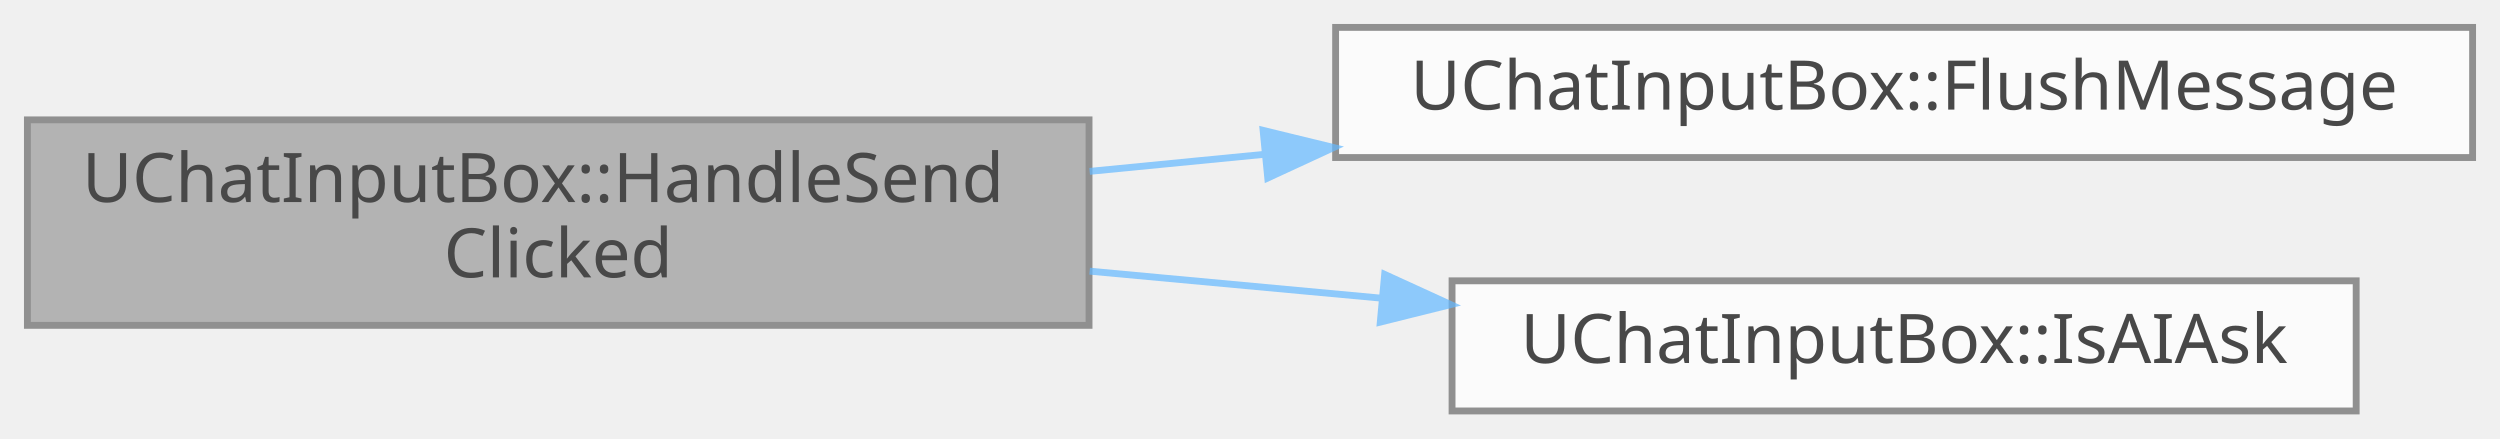
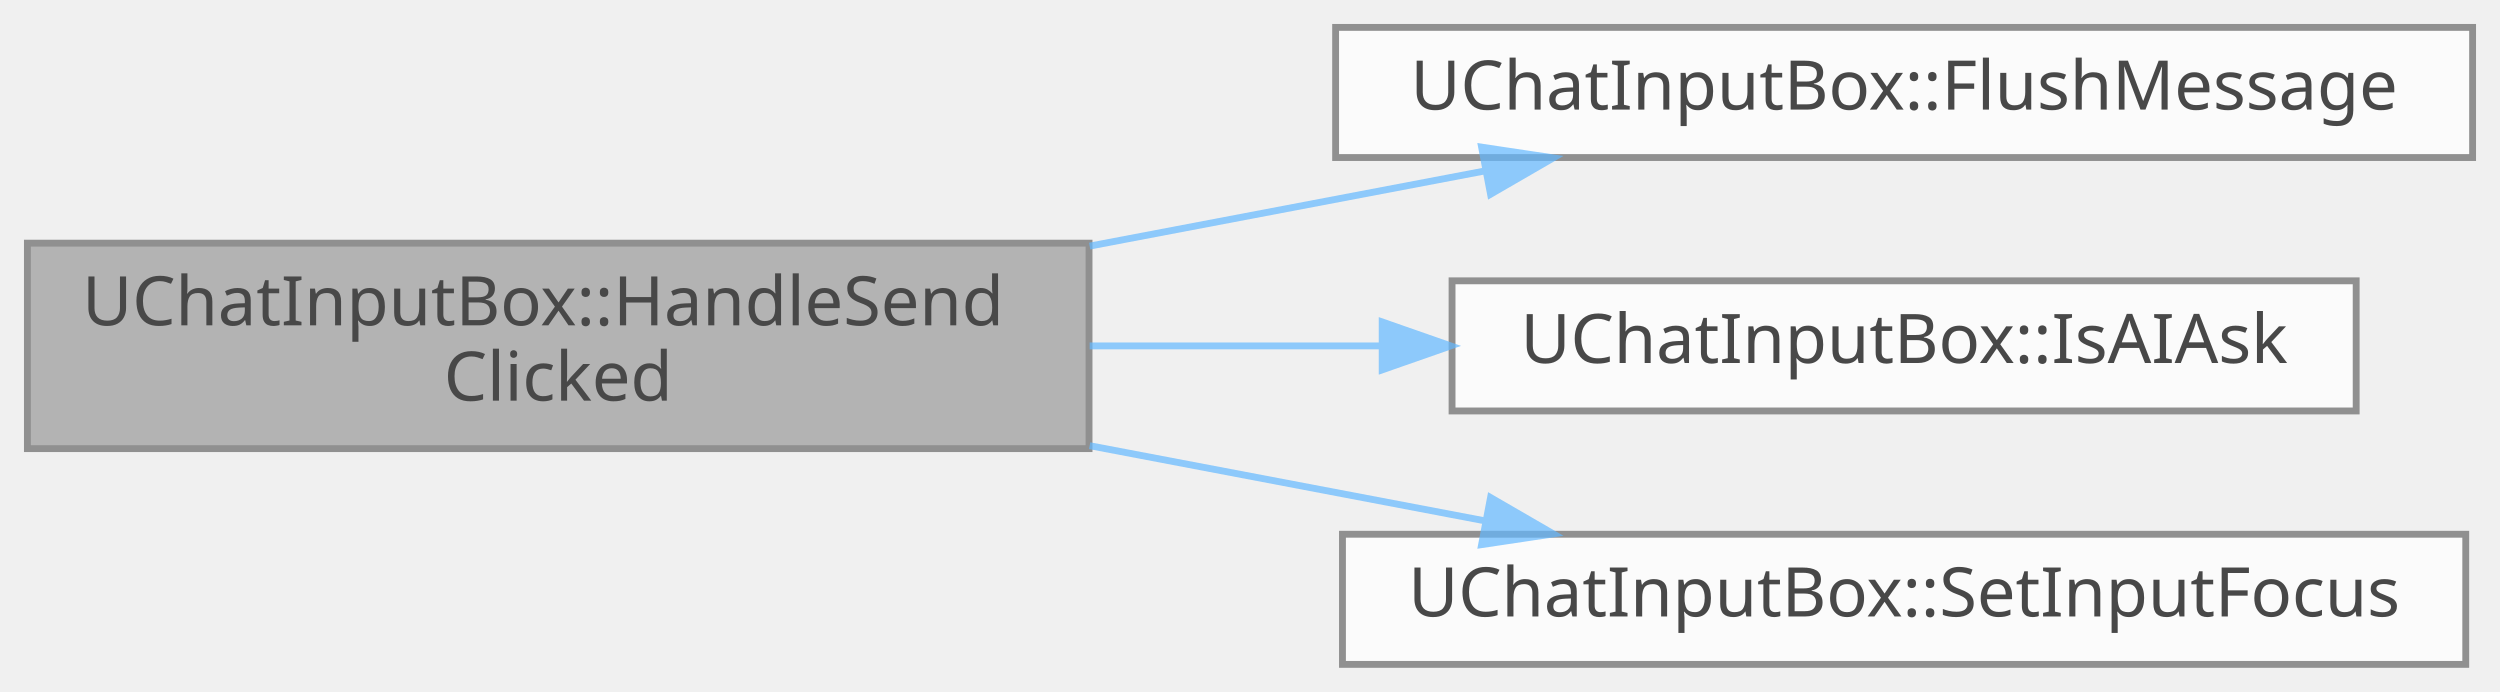
- <svg xmlns="http://www.w3.org/2000/svg" xmlns:xlink="http://www.w3.org/1999/xlink" width="365pt" height="64pt" viewBox="0.00 0.00 365.00 64.00">
+ <svg xmlns="http://www.w3.org/2000/svg" xmlns:xlink="http://www.w3.org/1999/xlink" width="365pt" height="101pt" viewBox="0.00 0.00 365.00 101.00">
  <svg id="main" version="1.1" xml:space="preserve">
    <style type="text/css">
.node, .edge {opacity: 0.7;}
.node.selected, .edge.selected {opacity: 1;}
.edge:hover path { stroke: red; }
.edge:hover polygon { stroke: red; fill: red; }
</style>
    <svg id="graph" class="graph">
-       <g id="graph0" class="graph" transform="scale(1 1) rotate(0) translate(4 60)">
+       <g id="graph0" class="graph" transform="scale(1 1) rotate(0) translate(4 97)">
        <g id="Node000001" class="node">
          <g id="a_Node000001">
            <a xlink:title=" ">
-               <polygon fill="#999999" stroke="#666666" points="155,-42.5 0,-42.5 0,-12.5 155,-12.5 155,-42.5" />
-               <text text-anchor="start" x="8" y="-30.5" font-family="Malgun Gothic" font-size="10.00">UChatInputBox::HandleSend</text>
-               <text text-anchor="middle" x="77.5" y="-19.5" font-family="Malgun Gothic" font-size="10.00">Clicked</text>
+               <polygon fill="#999999" stroke="#666666" points="155,-61.5 0,-61.5 0,-31.5 155,-31.5 155,-61.5" />
+               <text text-anchor="start" x="8" y="-49.5" font-family="Malgun Gothic" font-size="10.00">UChatInputBox::HandleSend</text>
+               <text text-anchor="middle" x="77.5" y="-38.5" font-family="Malgun Gothic" font-size="10.00">Clicked</text>
            </a>
          </g>
        </g>
        <g id="Node000002" class="node">
          <g id="a_Node000002">
            <a xlink:href="classUChatInputBox.html#a7ba44143ce5e97966eec4a9f0c8f2831" target="_top" xlink:title=" ">
-               <polygon fill="white" stroke="#666666" points="357,-56 191,-56 191,-37 357,-37 357,-56" />
-               <text text-anchor="middle" x="274" y="-44" font-family="Malgun Gothic" font-size="10.00">UChatInputBox::FlushMessage</text>
+               <polygon fill="white" stroke="#666666" points="357,-93 191,-93 191,-74 357,-74 357,-93" />
+               <text text-anchor="middle" x="274" y="-81" font-family="Malgun Gothic" font-size="10.00">UChatInputBox::FlushMessage</text>
            </a>
          </g>
        </g>
        <g id="edge1_Node000001_Node000002" class="edge">
          <g id="a_edge1_Node000001_Node000002">
            <a xlink:title=" ">
-               <path fill="none" stroke="#63b8ff" d="M155.09,-34.98C163.5,-35.8 172.12,-36.65 180.69,-37.48" />
-               <polygon fill="#63b8ff" stroke="#63b8ff" points="180.41,-40.97 190.71,-38.46 181.09,-34.01 180.41,-40.97" />
+               <path fill="none" stroke="#63b8ff" d="M155.09,-61.07C174.29,-64.72 194.61,-68.59 212.87,-72.06" />
+               <polygon fill="#63b8ff" stroke="#63b8ff" points="212.31,-75.52 222.79,-73.95 213.62,-68.64 212.31,-75.52" />
            </a>
          </g>
        </g>
        <g id="Node000003" class="node">
          <g id="a_Node000003">
            <a xlink:href="classUChatInputBox.html#a9e798f378d439bc1b51cf8e3fa6e03e4" target="_top" xlink:title=" ">
-               <polygon fill="white" stroke="#666666" points="340,-19 208,-19 208,0 340,0 340,-19" />
-               <text text-anchor="middle" x="274" y="-7" font-family="Malgun Gothic" font-size="10.00">UChatInputBox::IsAIAsk</text>
+               <polygon fill="white" stroke="#666666" points="340,-56 208,-56 208,-37 340,-37 340,-56" />
+               <text text-anchor="middle" x="274" y="-44" font-family="Malgun Gothic" font-size="10.00">UChatInputBox::IsAIAsk</text>
            </a>
          </g>
        </g>
        <g id="edge2_Node000001_Node000003" class="edge">
          <g id="a_edge2_Node000001_Node000003">
            <a xlink:title=" ">
-               <path fill="none" stroke="#63b8ff" d="M155.09,-20.41C169.12,-19.11 183.75,-17.76 197.74,-16.46" />
-               <polygon fill="#63b8ff" stroke="#63b8ff" points="198.16,-19.94 207.8,-15.53 197.52,-12.97 198.16,-19.94" />
+               <path fill="none" stroke="#63b8ff" d="M155.09,-46.5C169.12,-46.5 183.75,-46.5 197.74,-46.5" />
+               <polygon fill="#63b8ff" stroke="#63b8ff" points="197.8,-50 207.8,-46.5 197.8,-43 197.8,-50" />
+             </a>
+           </g>
+         </g>
+         <g id="Node000004" class="node">
+           <g id="a_Node000004">
+             <a xlink:href="classUChatInputBox.html#a7b7c6be61f96deed2d3c8f9691c95c97" target="_top" xlink:title=" ">
+               <polygon fill="white" stroke="#666666" points="356,-19 192,-19 192,0 356,0 356,-19" />
+               <text text-anchor="middle" x="274" y="-7" font-family="Malgun Gothic" font-size="10.00">UChatInputBox::SetInputFocus</text>
+             </a>
+           </g>
+         </g>
+         <g id="edge3_Node000001_Node000004" class="edge">
+           <g id="a_edge3_Node000001_Node000004">
+             <a xlink:title=" ">
+               <path fill="none" stroke="#63b8ff" d="M155.09,-31.93C174.29,-28.28 194.61,-24.41 212.87,-20.94" />
+               <polygon fill="#63b8ff" stroke="#63b8ff" points="213.62,-24.36 222.79,-19.05 212.31,-17.48 213.62,-24.36" />
            </a>
          </g>
        </g>
      </g>
    </svg>
  </svg>
  <style type="text/css">

[data-mouse-over-selected='false'] { opacity: 0.7; }
[data-mouse-over-selected='true']  { opacity: 1.0; }

</style>
</svg>
